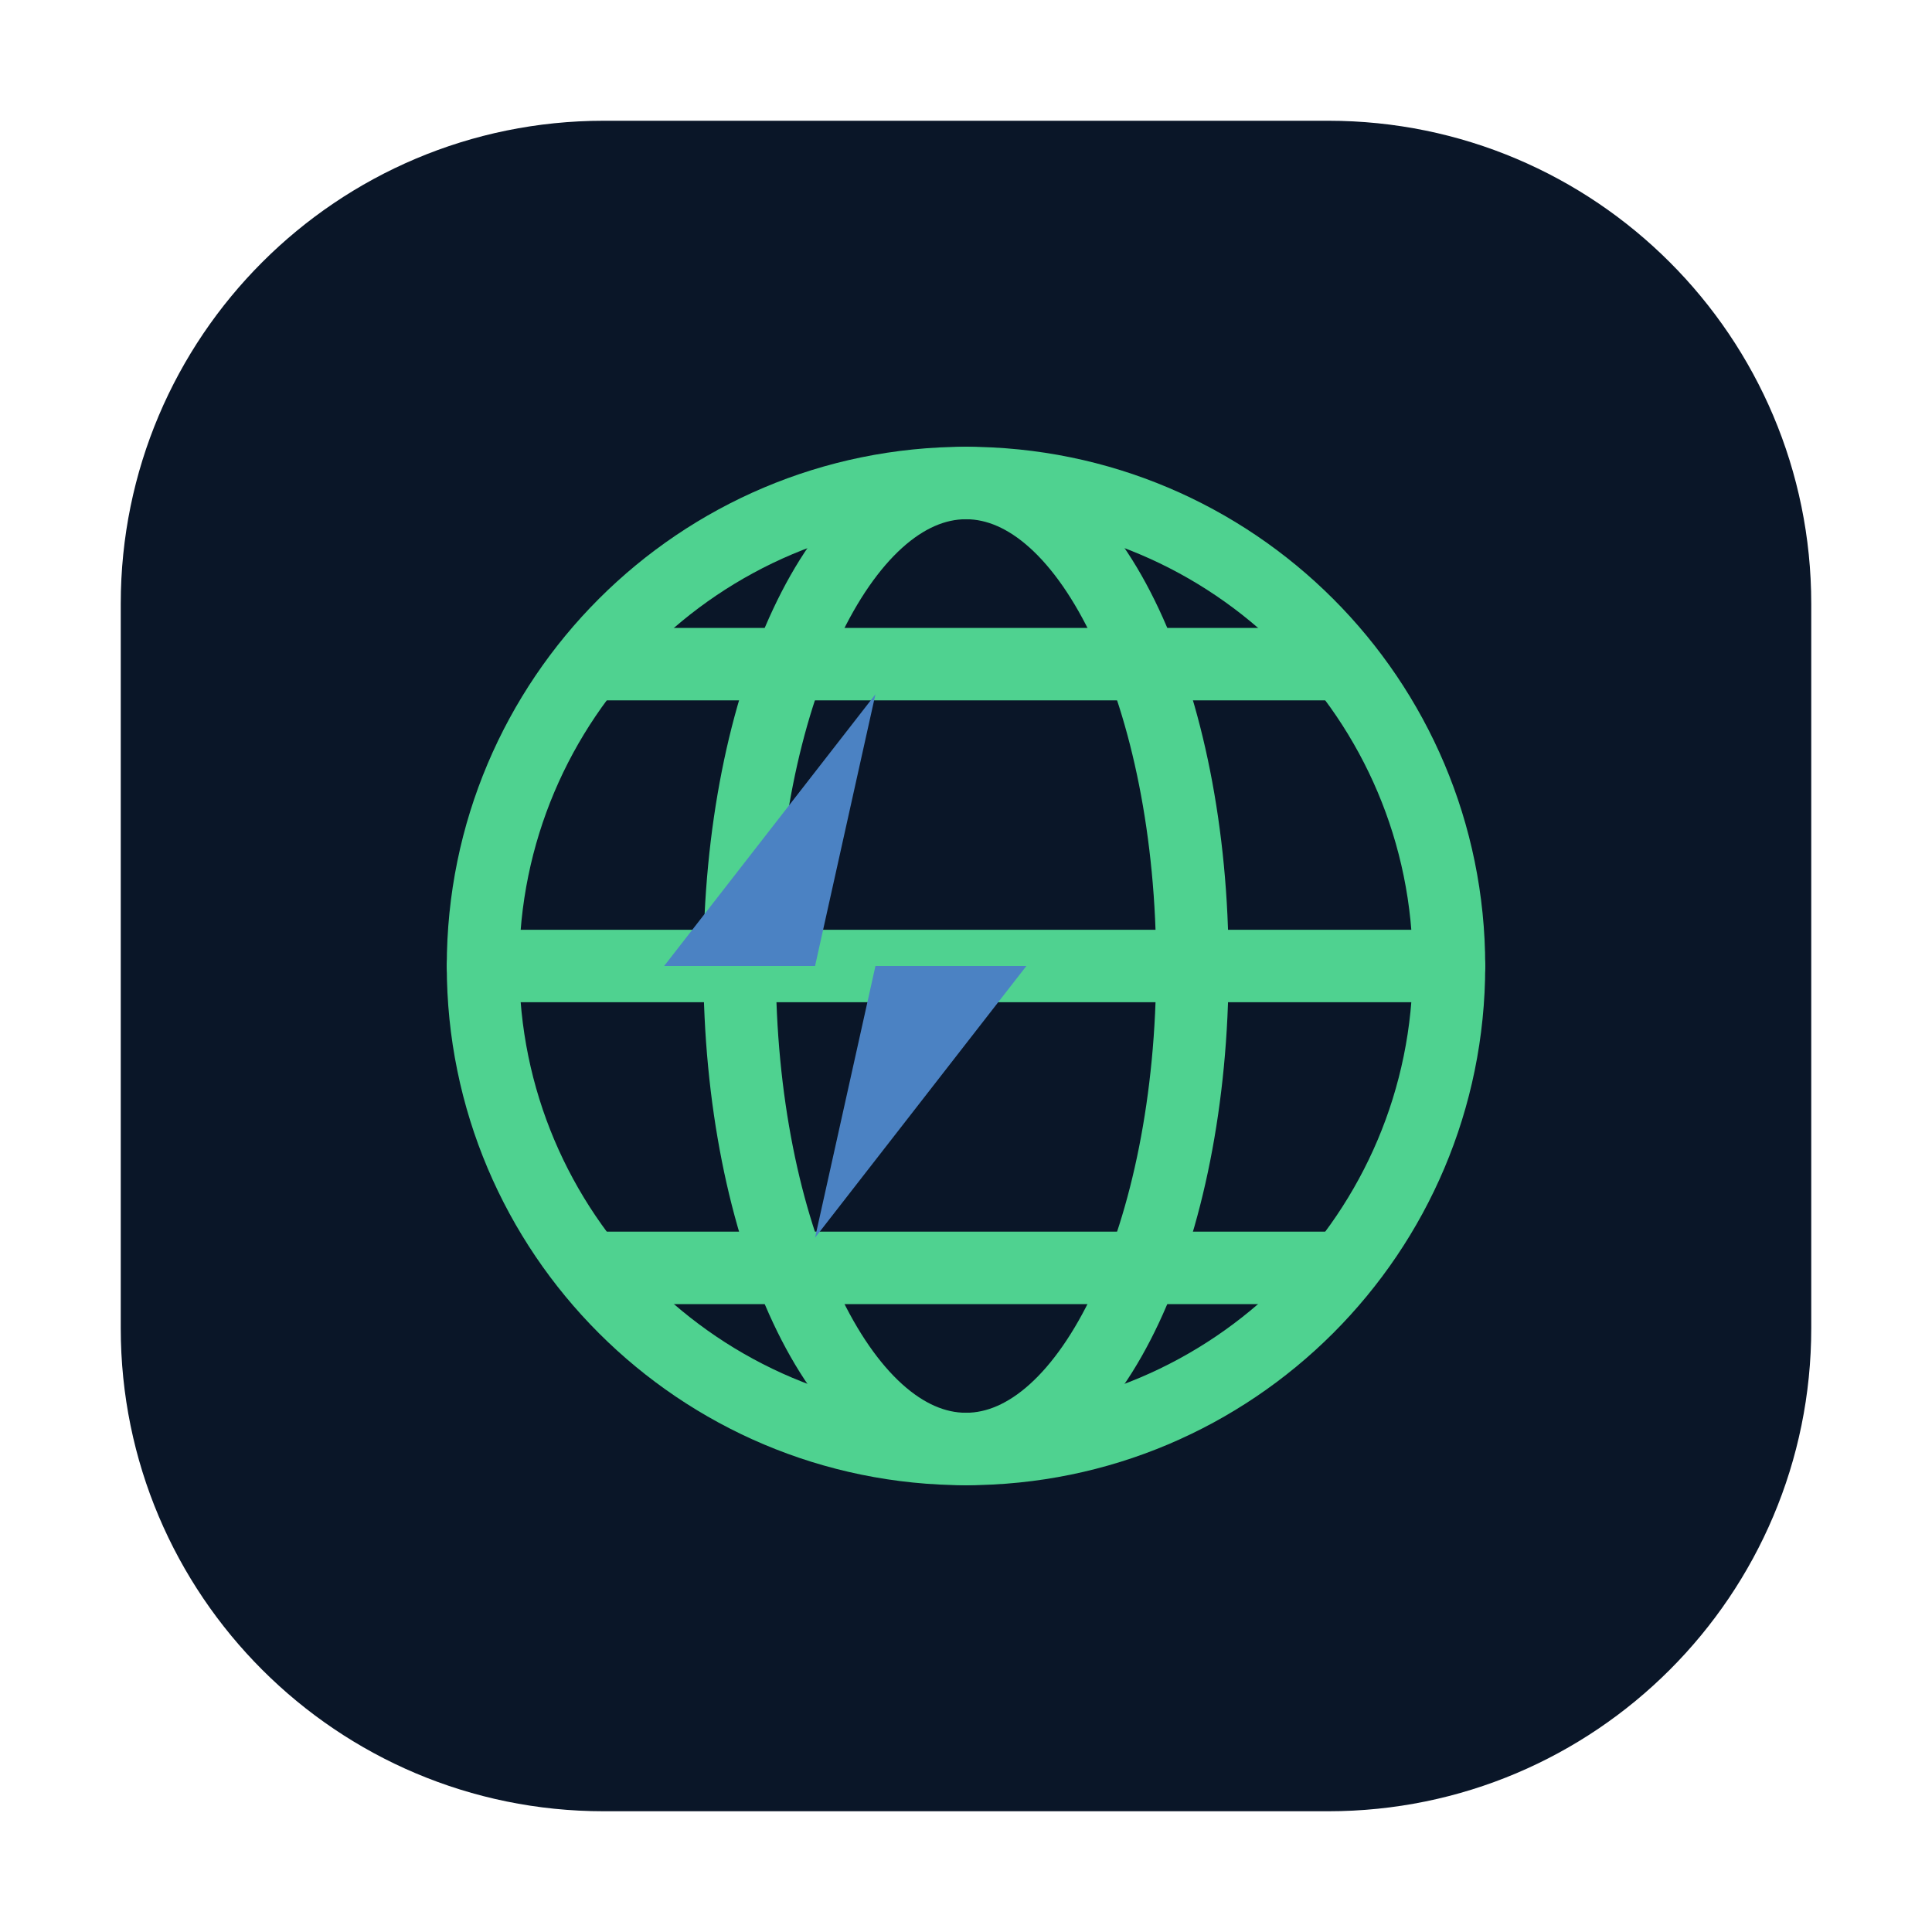
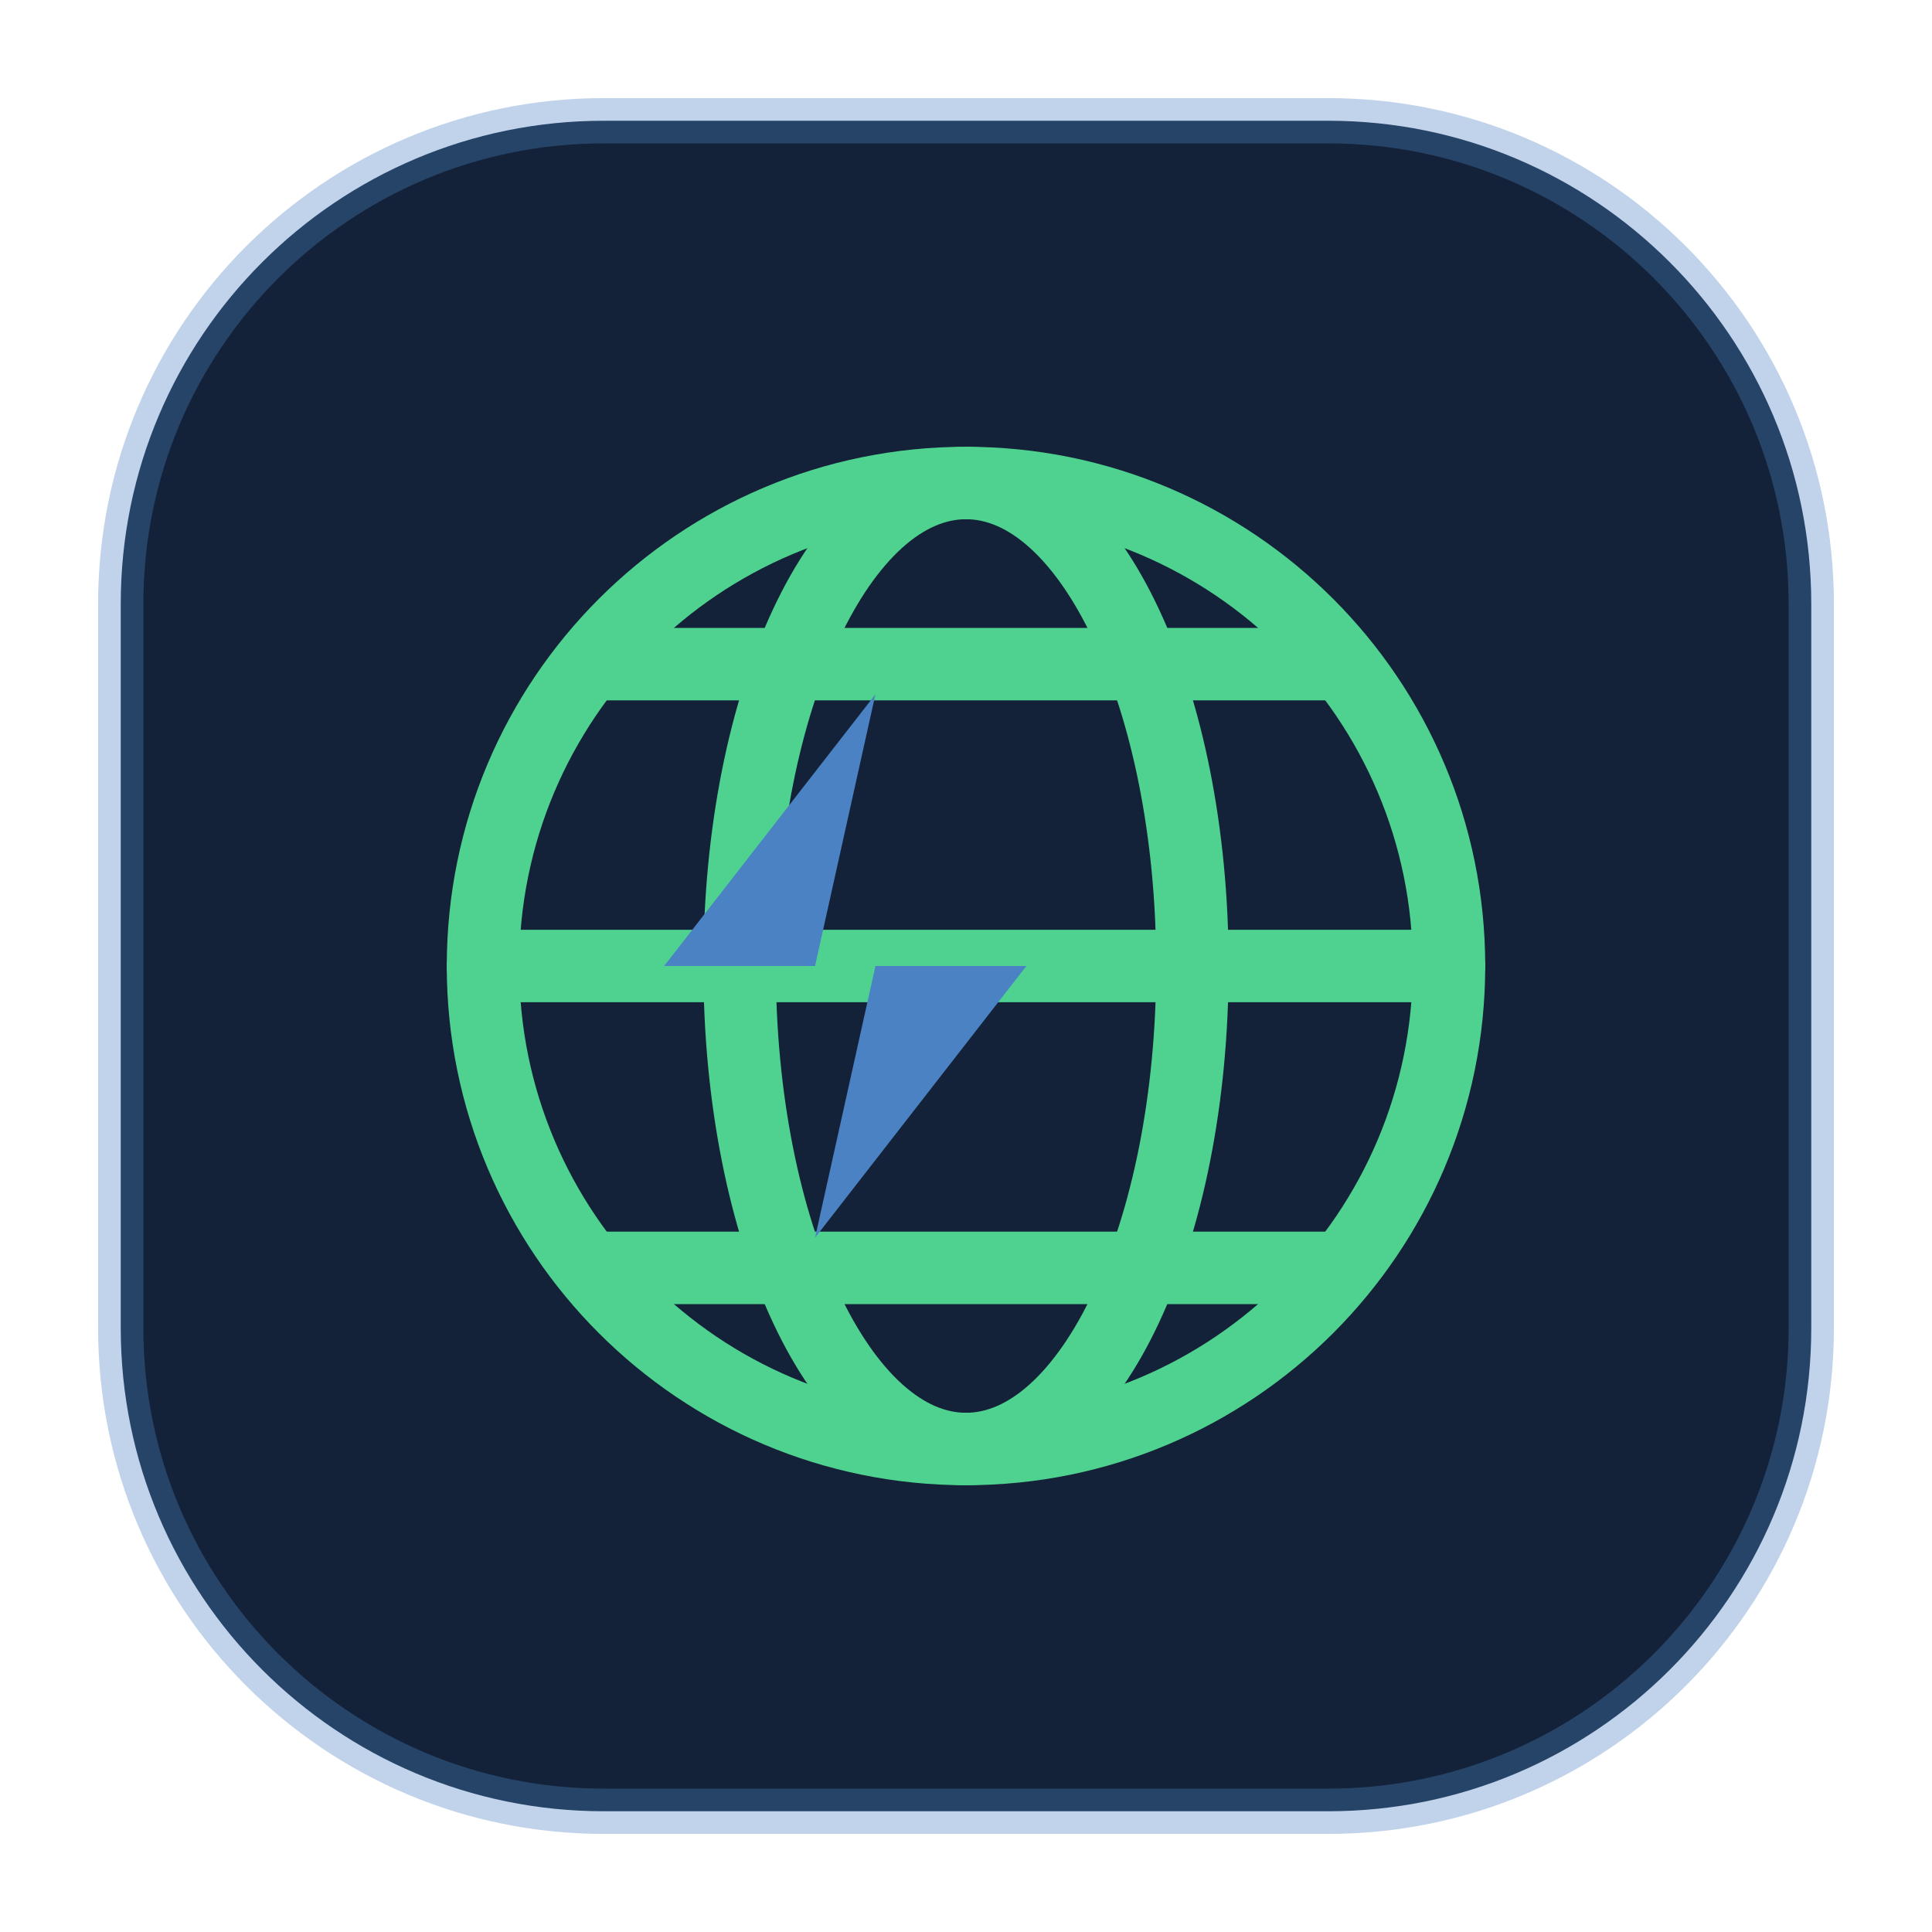
<svg xmlns="http://www.w3.org/2000/svg" viewBox="0 0 64 64" fill="none">
-   <rect x="4" y="4" width="56" height="56" rx="16" fill="#0a1628" />
+   <rect x="4" y="4" width="56" height="56" rx="16" fill="#132238" stroke="#4b82c3" stroke-opacity="0.35" stroke-width="1.5" />
  <defs>
    <linearGradient id="g3" x1="0" y1="0" x2="64" y2="64">
      <stop offset="0" stop-color="#4fd290" />
      <stop offset="1" stop-color="#4b82c3" />
    </linearGradient>
  </defs>
  <g stroke="#4fd290" stroke-width="2.4" stroke-linecap="round" stroke-linejoin="round">
    <circle cx="32" cy="32" r="16" />
    <ellipse cx="32" cy="32" rx="7.5" ry="16" />
    <path d="M16 32h32M20 22h24M20 42h24" />
  </g>
  <path d="M29 23l-7 9h7l-2 9 7-9h-7z" fill="#4b82c3" stroke="none" />
</svg>
